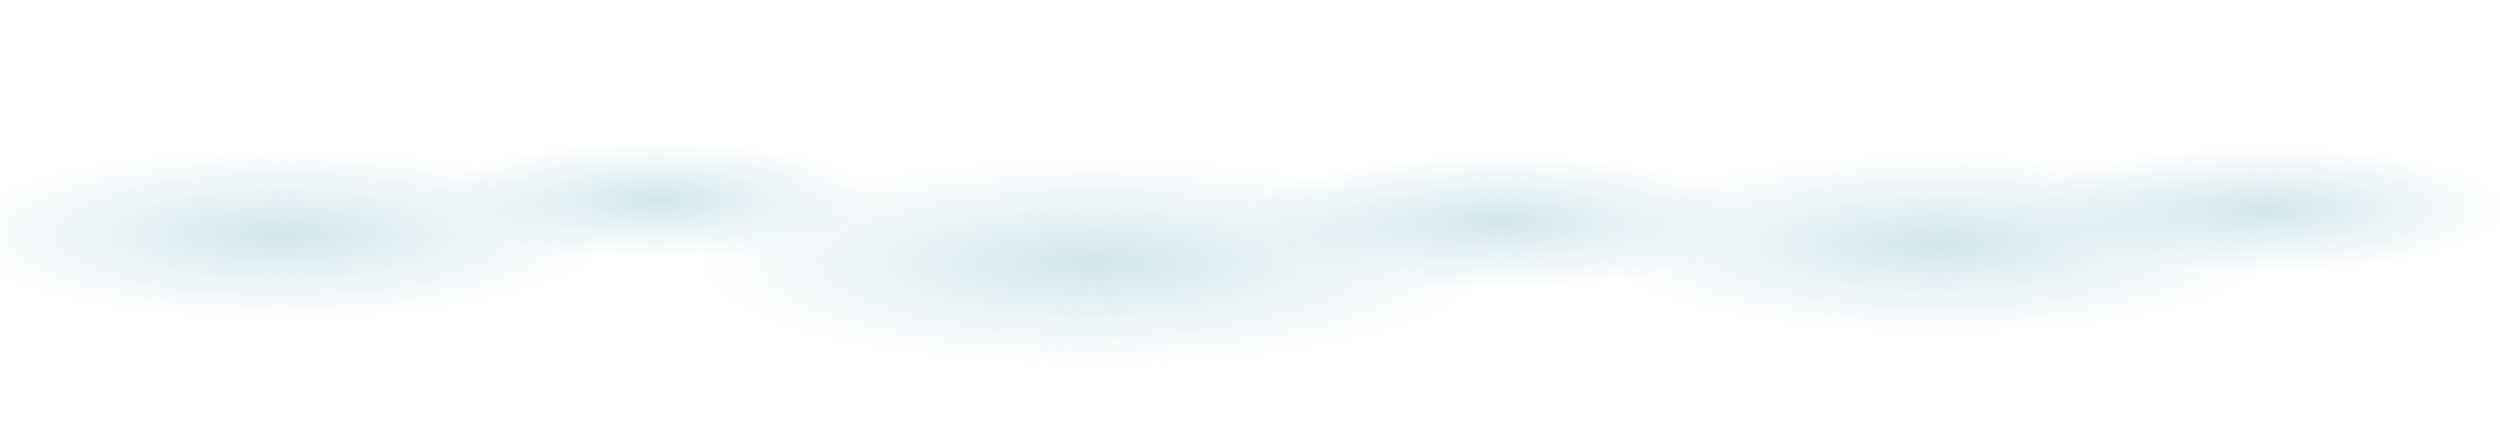
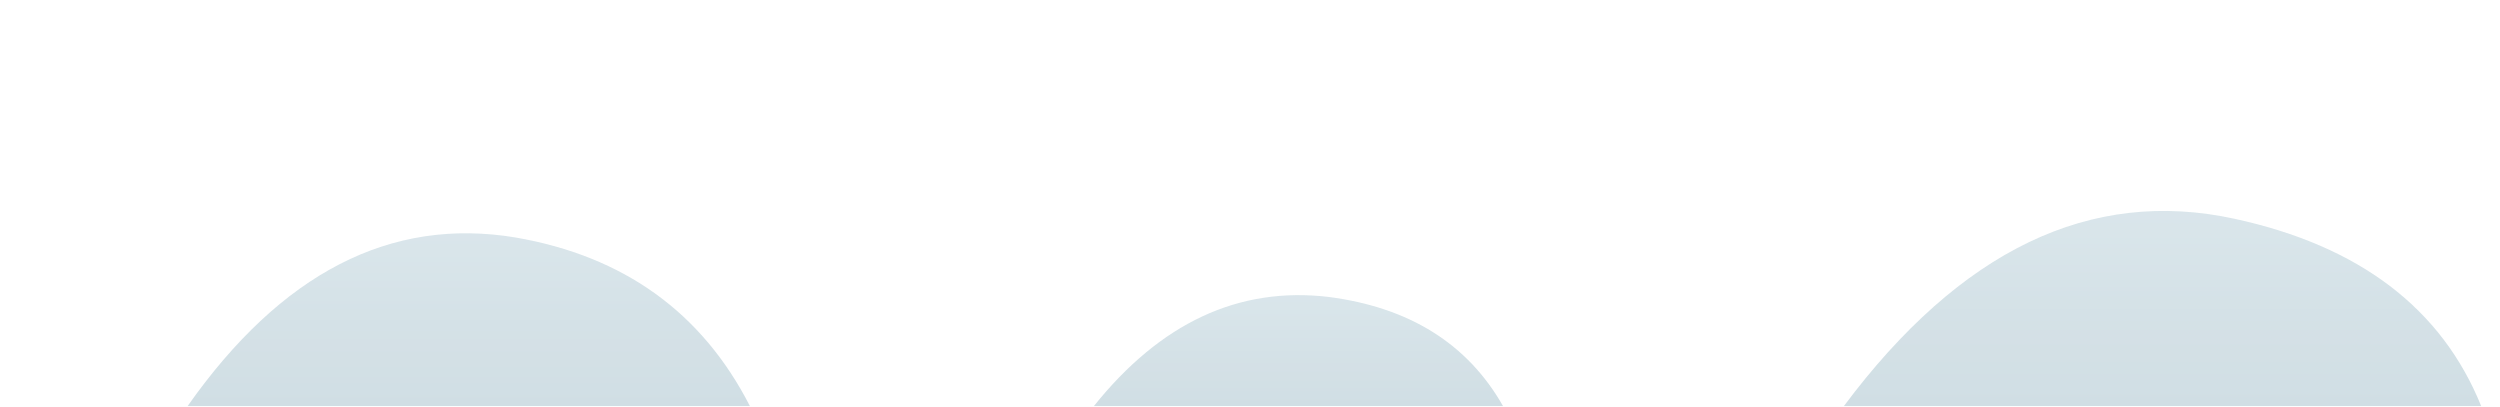
- <svg xmlns="http://www.w3.org/2000/svg" width="1600" height="280" viewBox="0 0 1600 280" preserveAspectRatio="xMidYMax slice">
+ <svg xmlns="http://www.w3.org/2000/svg" width="1600" height="260" viewBox="0 0 1600 260" preserveAspectRatio="xMidYMax slice">
  <defs>
-     <radialGradient id="n95" cx="50%" cy="50%" r="50%">
-       <stop offset="0%" stop-color="#cde3ea" stop-opacity="0.9" />
-       <stop offset="100%" stop-color="#cde3ea" stop-opacity="0" />
-     </radialGradient>
+     <linearGradient id="n101" x1="0" y1="0" x2="0" y2="1">
+       <stop offset="0%" stop-color="#d3e1e7" />
+       <stop offset="100%" stop-color="#c8d8df" />
+     </linearGradient>
  </defs>
-   <ellipse cx="180" cy="150" rx="209" ry="54.34" fill="url(#n95)" />
-   <ellipse cx="420" cy="128" rx="143" ry="37.18" fill="url(#n95)" />
-   <ellipse cx="700" cy="168" rx="253" ry="65.78" fill="url(#n95)" />
-   <ellipse cx="960" cy="142" rx="165" ry="42.9" fill="url(#n95)" />
-   <ellipse cx="1240" cy="156" rx="220" ry="57.2" fill="url(#n95)" />
-   <ellipse cx="1450" cy="134" rx="154" ry="40.04" fill="url(#n95)" />
+   <g fill="url(#n101)" opacity="0.85">
+     <path d="M120 260 q90 -128 210 -108 q104 18 150 108 z" />
+     <path d="M700 260 q64 -80 150 -70 q78 10 112 70 z" />
+     <path d="M1180 260 q112 -150 250 -120 q120 26 158 120 z" />
+   </g>
</svg>
